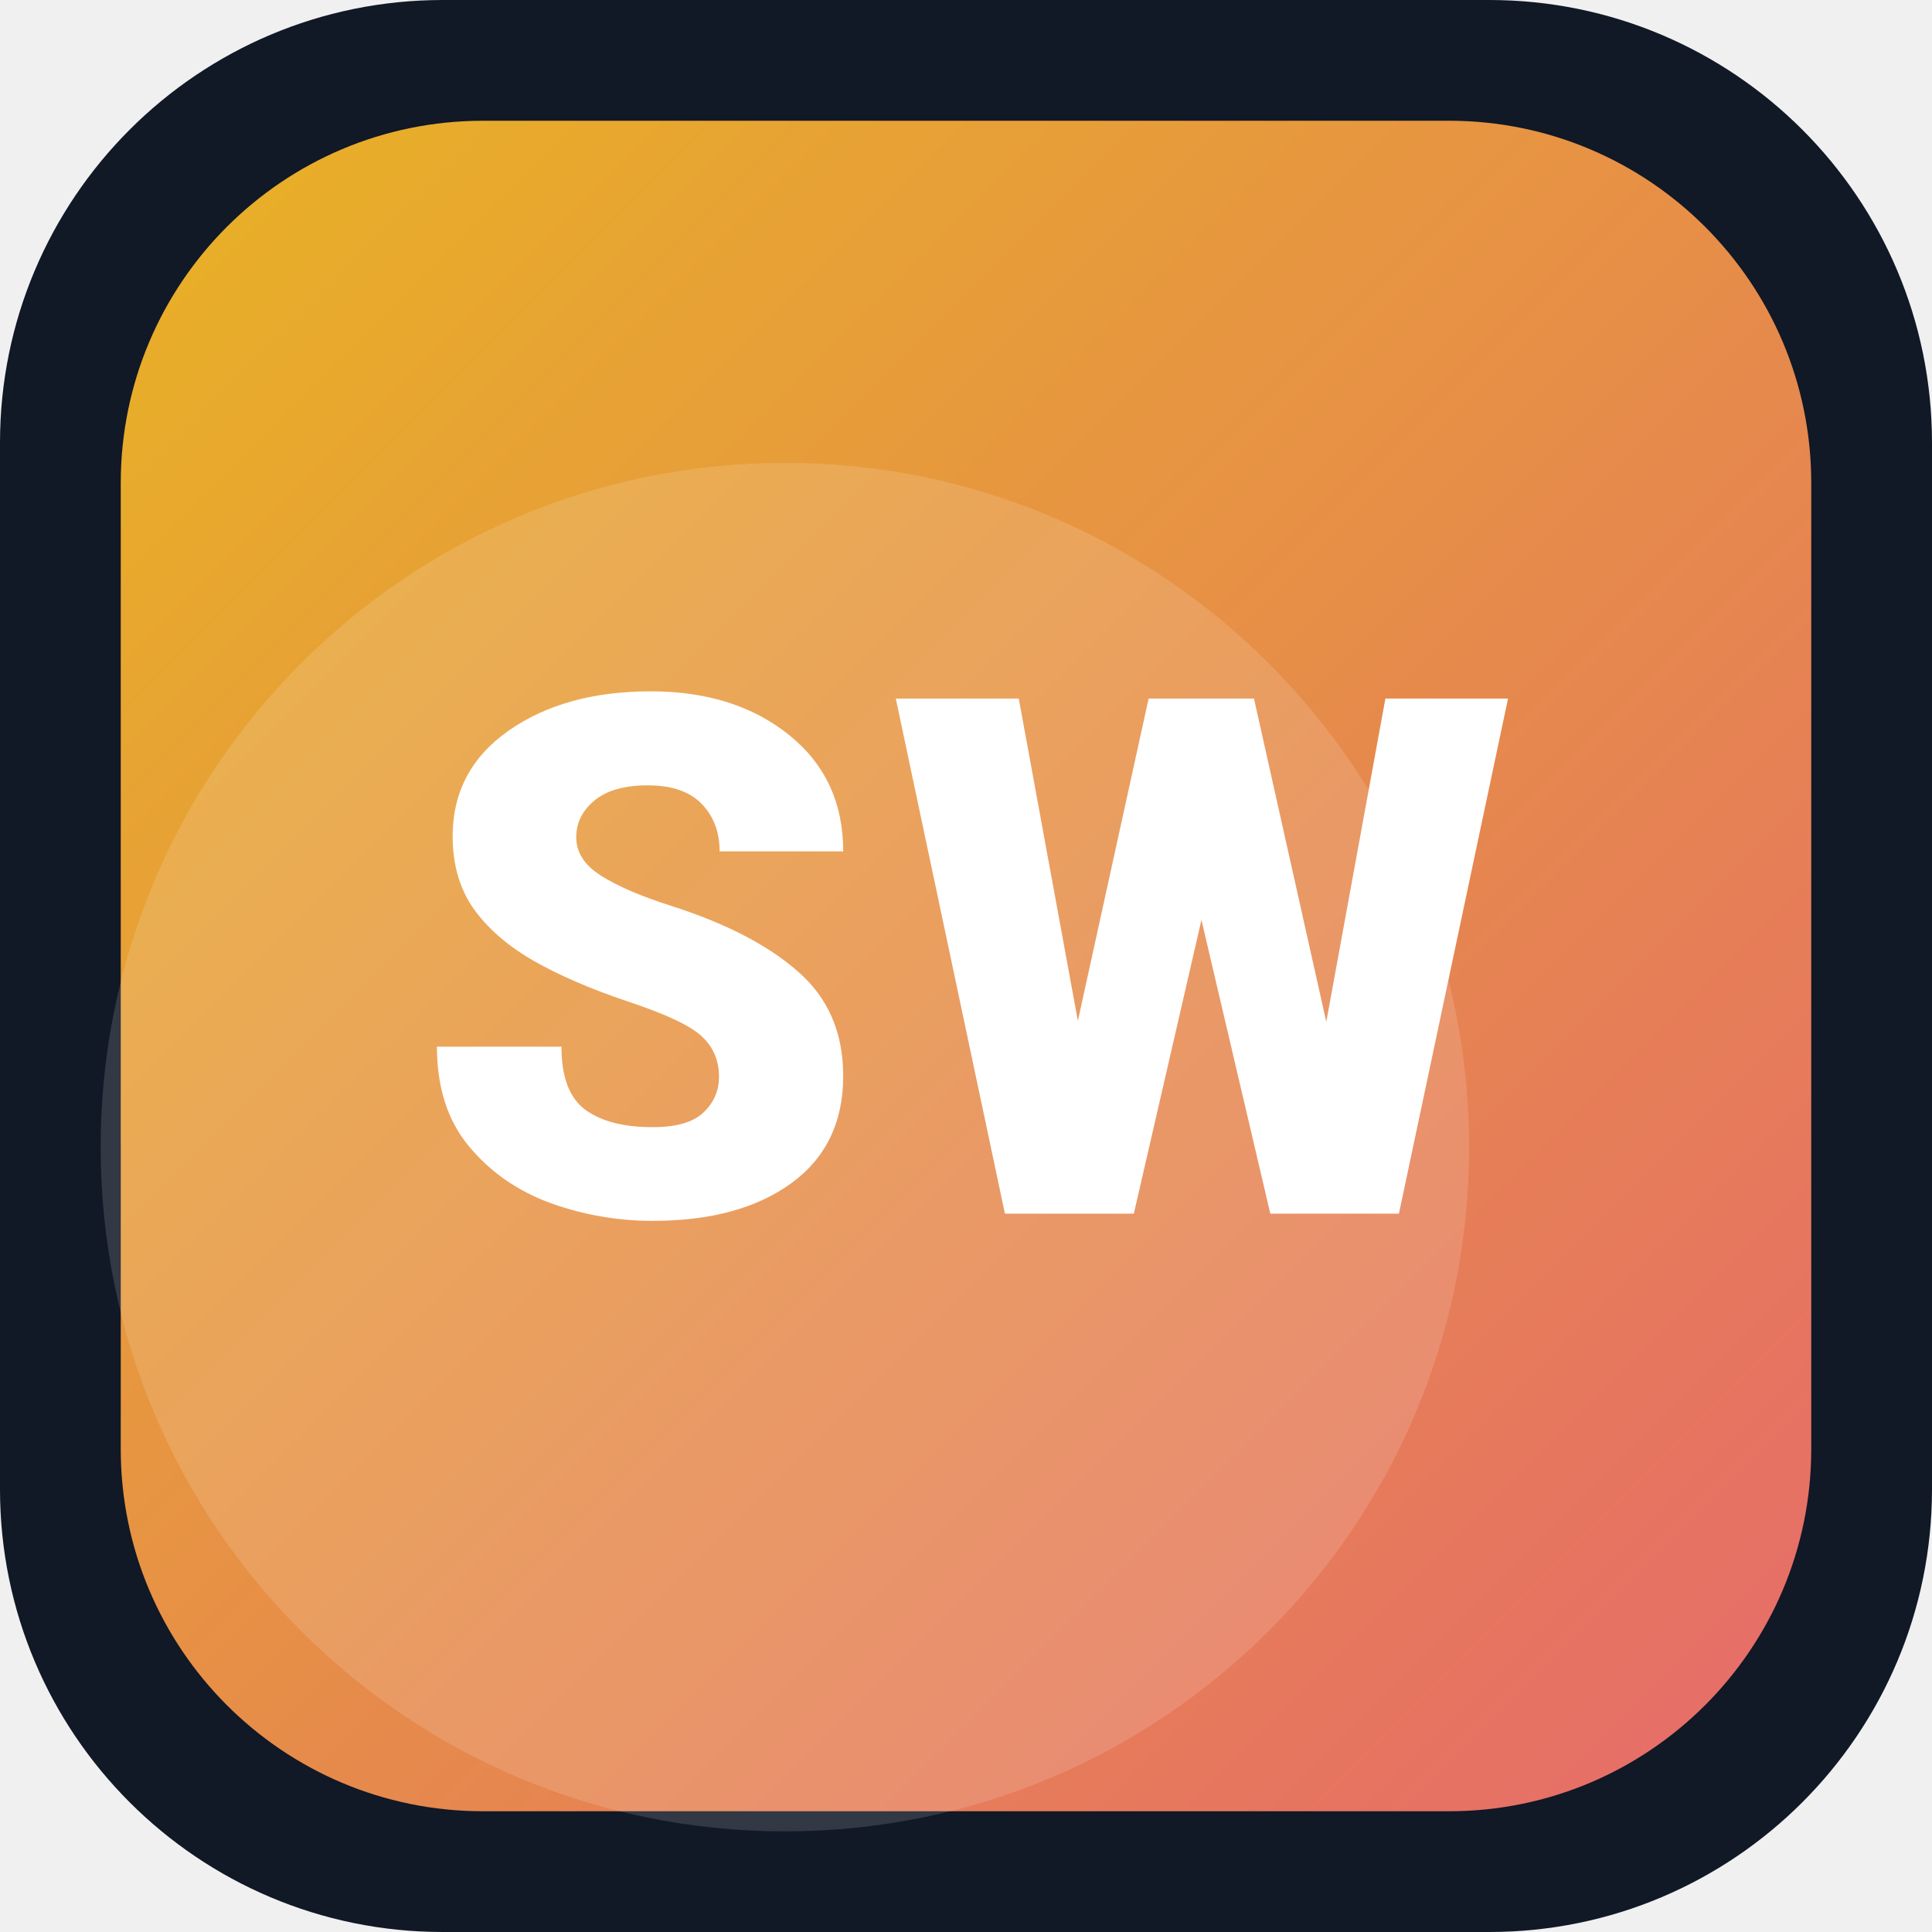
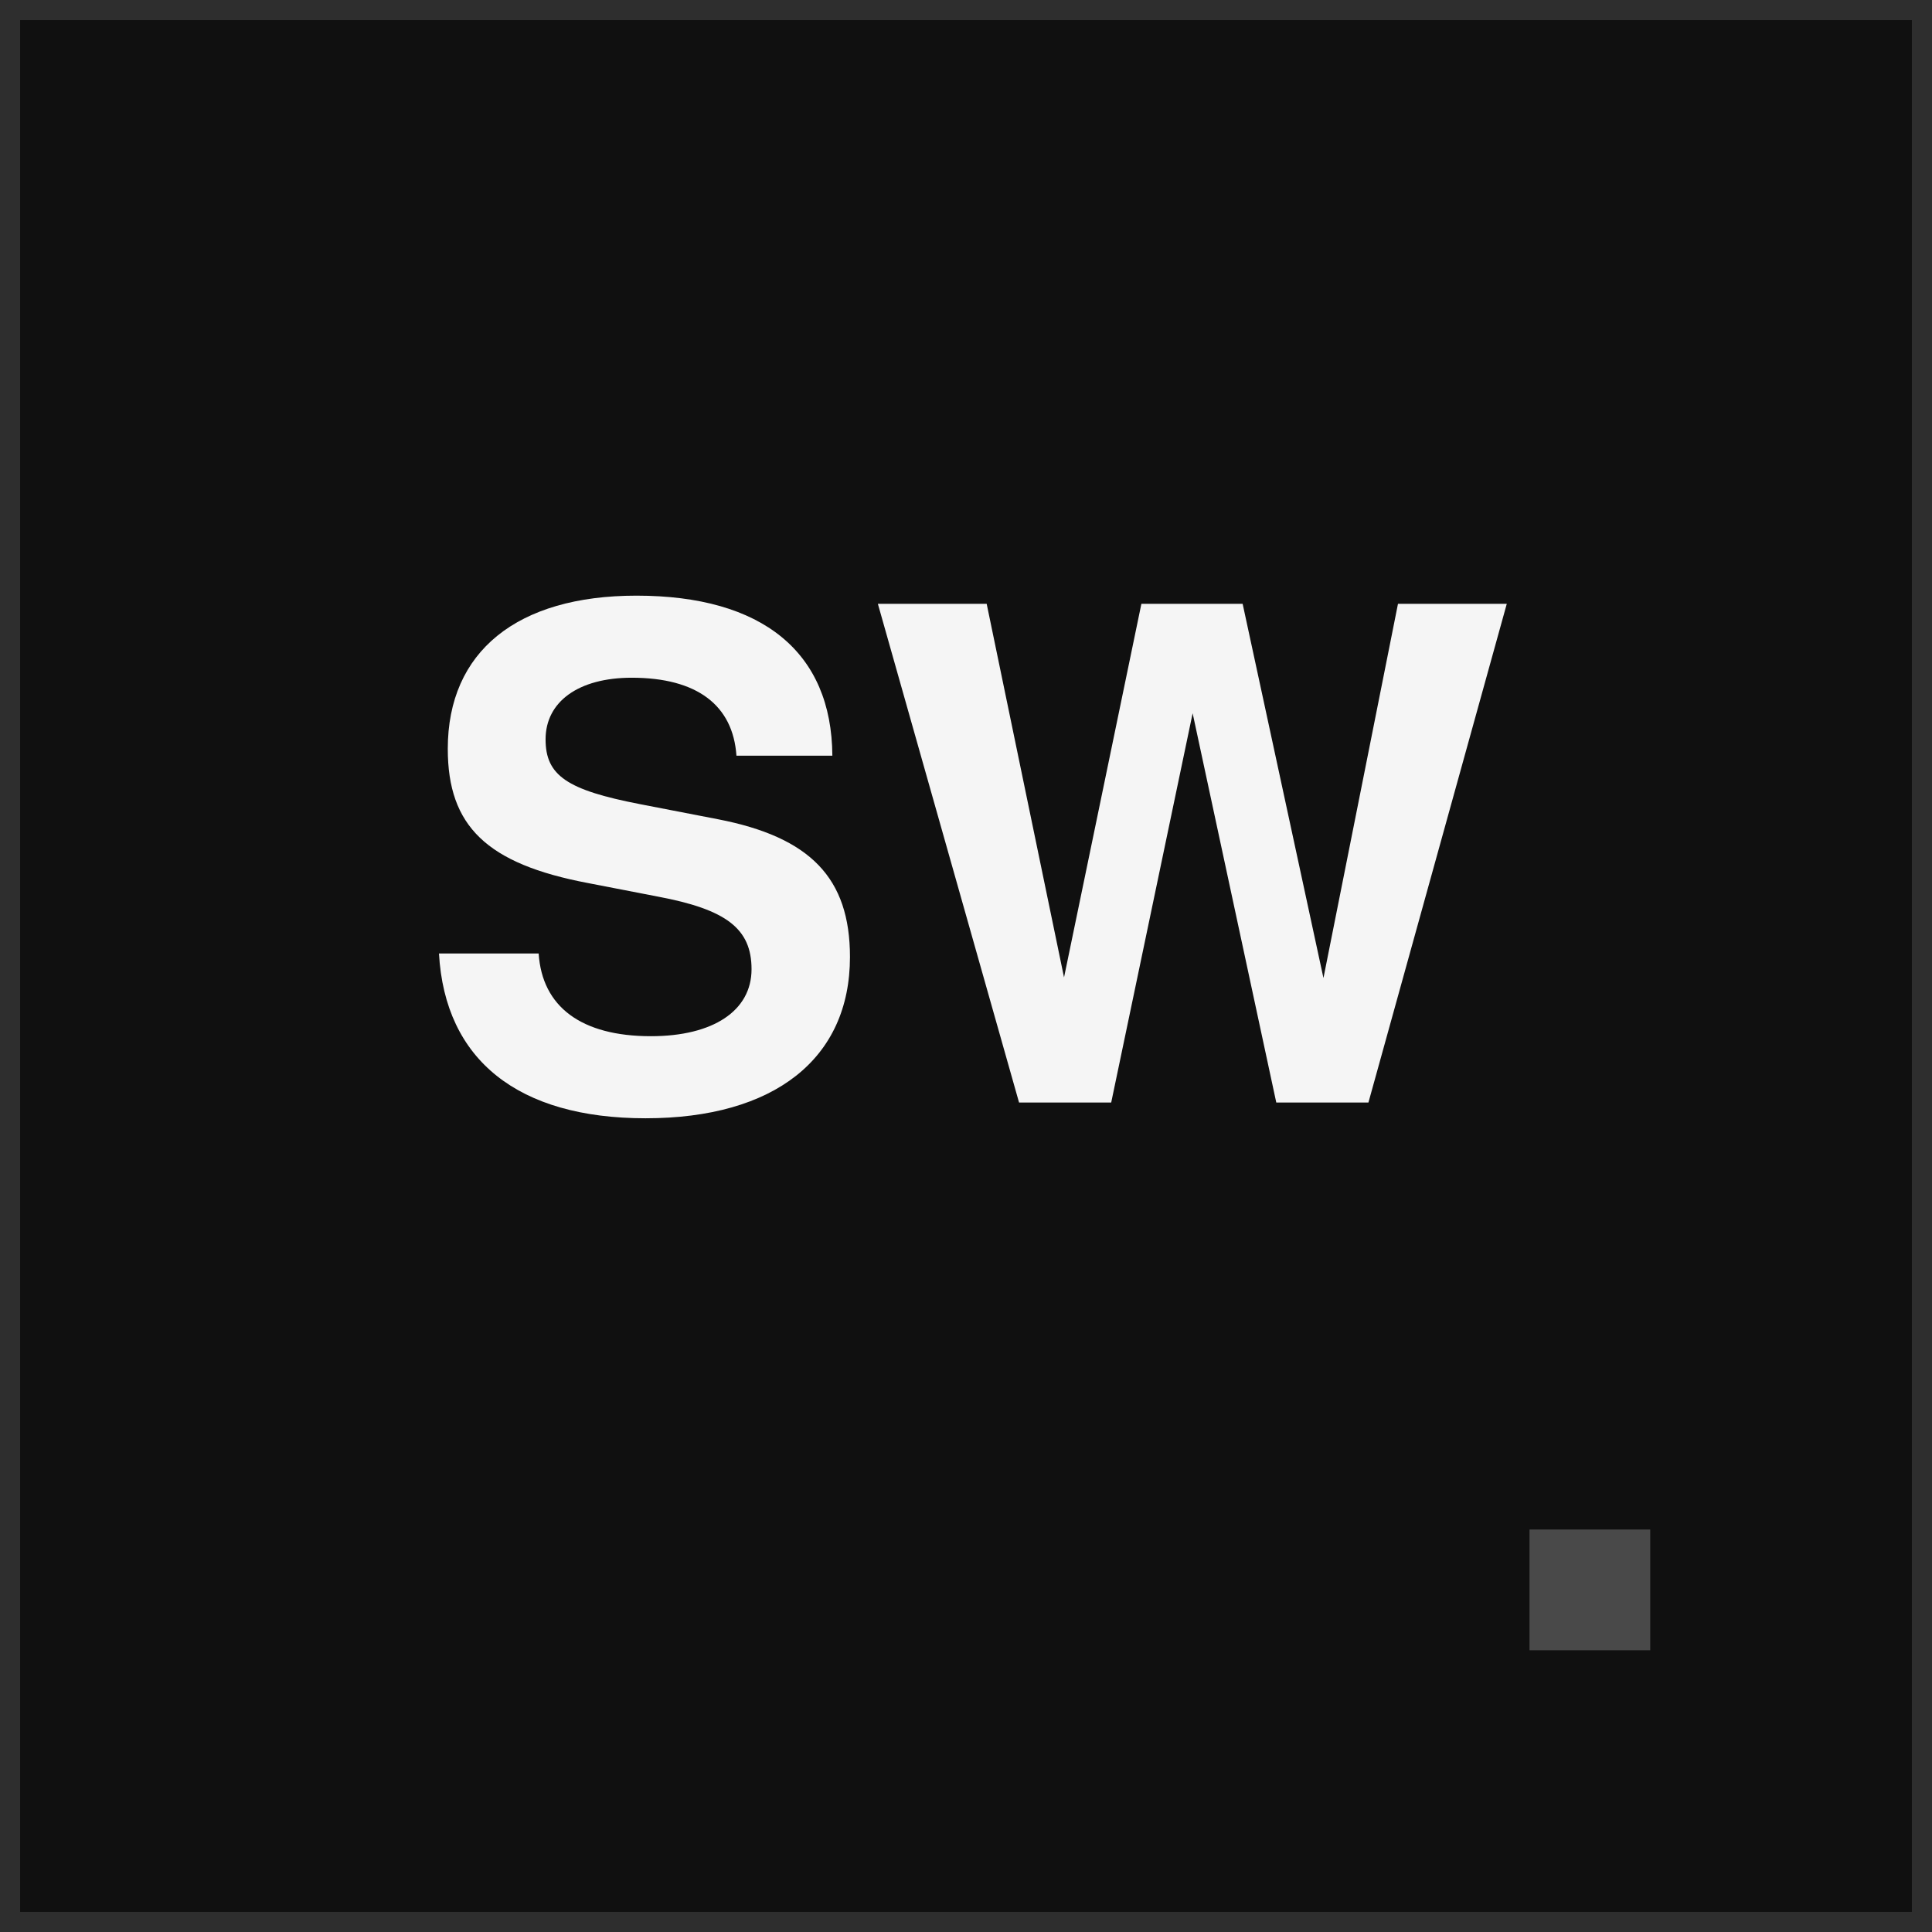
- <svg xmlns="http://www.w3.org/2000/svg" viewBox="0 0 96 96" role="img" aria-label="Swisscows logo">
-   <defs>
-     <linearGradient id="m" x1="0" y1="0" x2="1" y2="1">
-       <stop offset="0" stop-color="#fbbf24" />
-       <stop offset="1" stop-color="#f87171" />
-     </linearGradient>
-   </defs>
-   <rect width="96" height="96" rx="22" fill="#111826" />
-   <rect x="6" y="6" width="84" height="84" rx="18" fill="url(#m)" opacity="0.92" />
-   <circle cx="39" cy="57" r="34" fill="#ffffff" opacity="0.14" />
-   <text x="48" y="48" font-family="ui-sans-serif, system-ui, -apple-system, 'Segoe UI', Roboto, sans-serif" font-size="36" font-weight="800" fill="#ffffff" text-anchor="middle" dominant-baseline="central" letter-spacing="1">SW</text>
+ <svg xmlns="http://www.w3.org/2000/svg" viewBox="0 0 96 96" role="img" aria-label="Swisscows mark">
+   <rect width="96" height="96" fill="#101010" />
+   <rect x="0.5" y="0.5" width="95" height="95" fill="none" stroke="#2e2e2e" />
+   <rect x="76" y="76" width="6" height="6" fill="#f5f5f5" fill-opacity="0.25" />
+   <text x="48" y="47" font-family="'Helvetica Neue', Helvetica, Arial, sans-serif" font-size="34" font-weight="700" fill="#f5f5f5" text-anchor="middle" dominant-baseline="central" letter-spacing="0.5">SW</text>
</svg>
